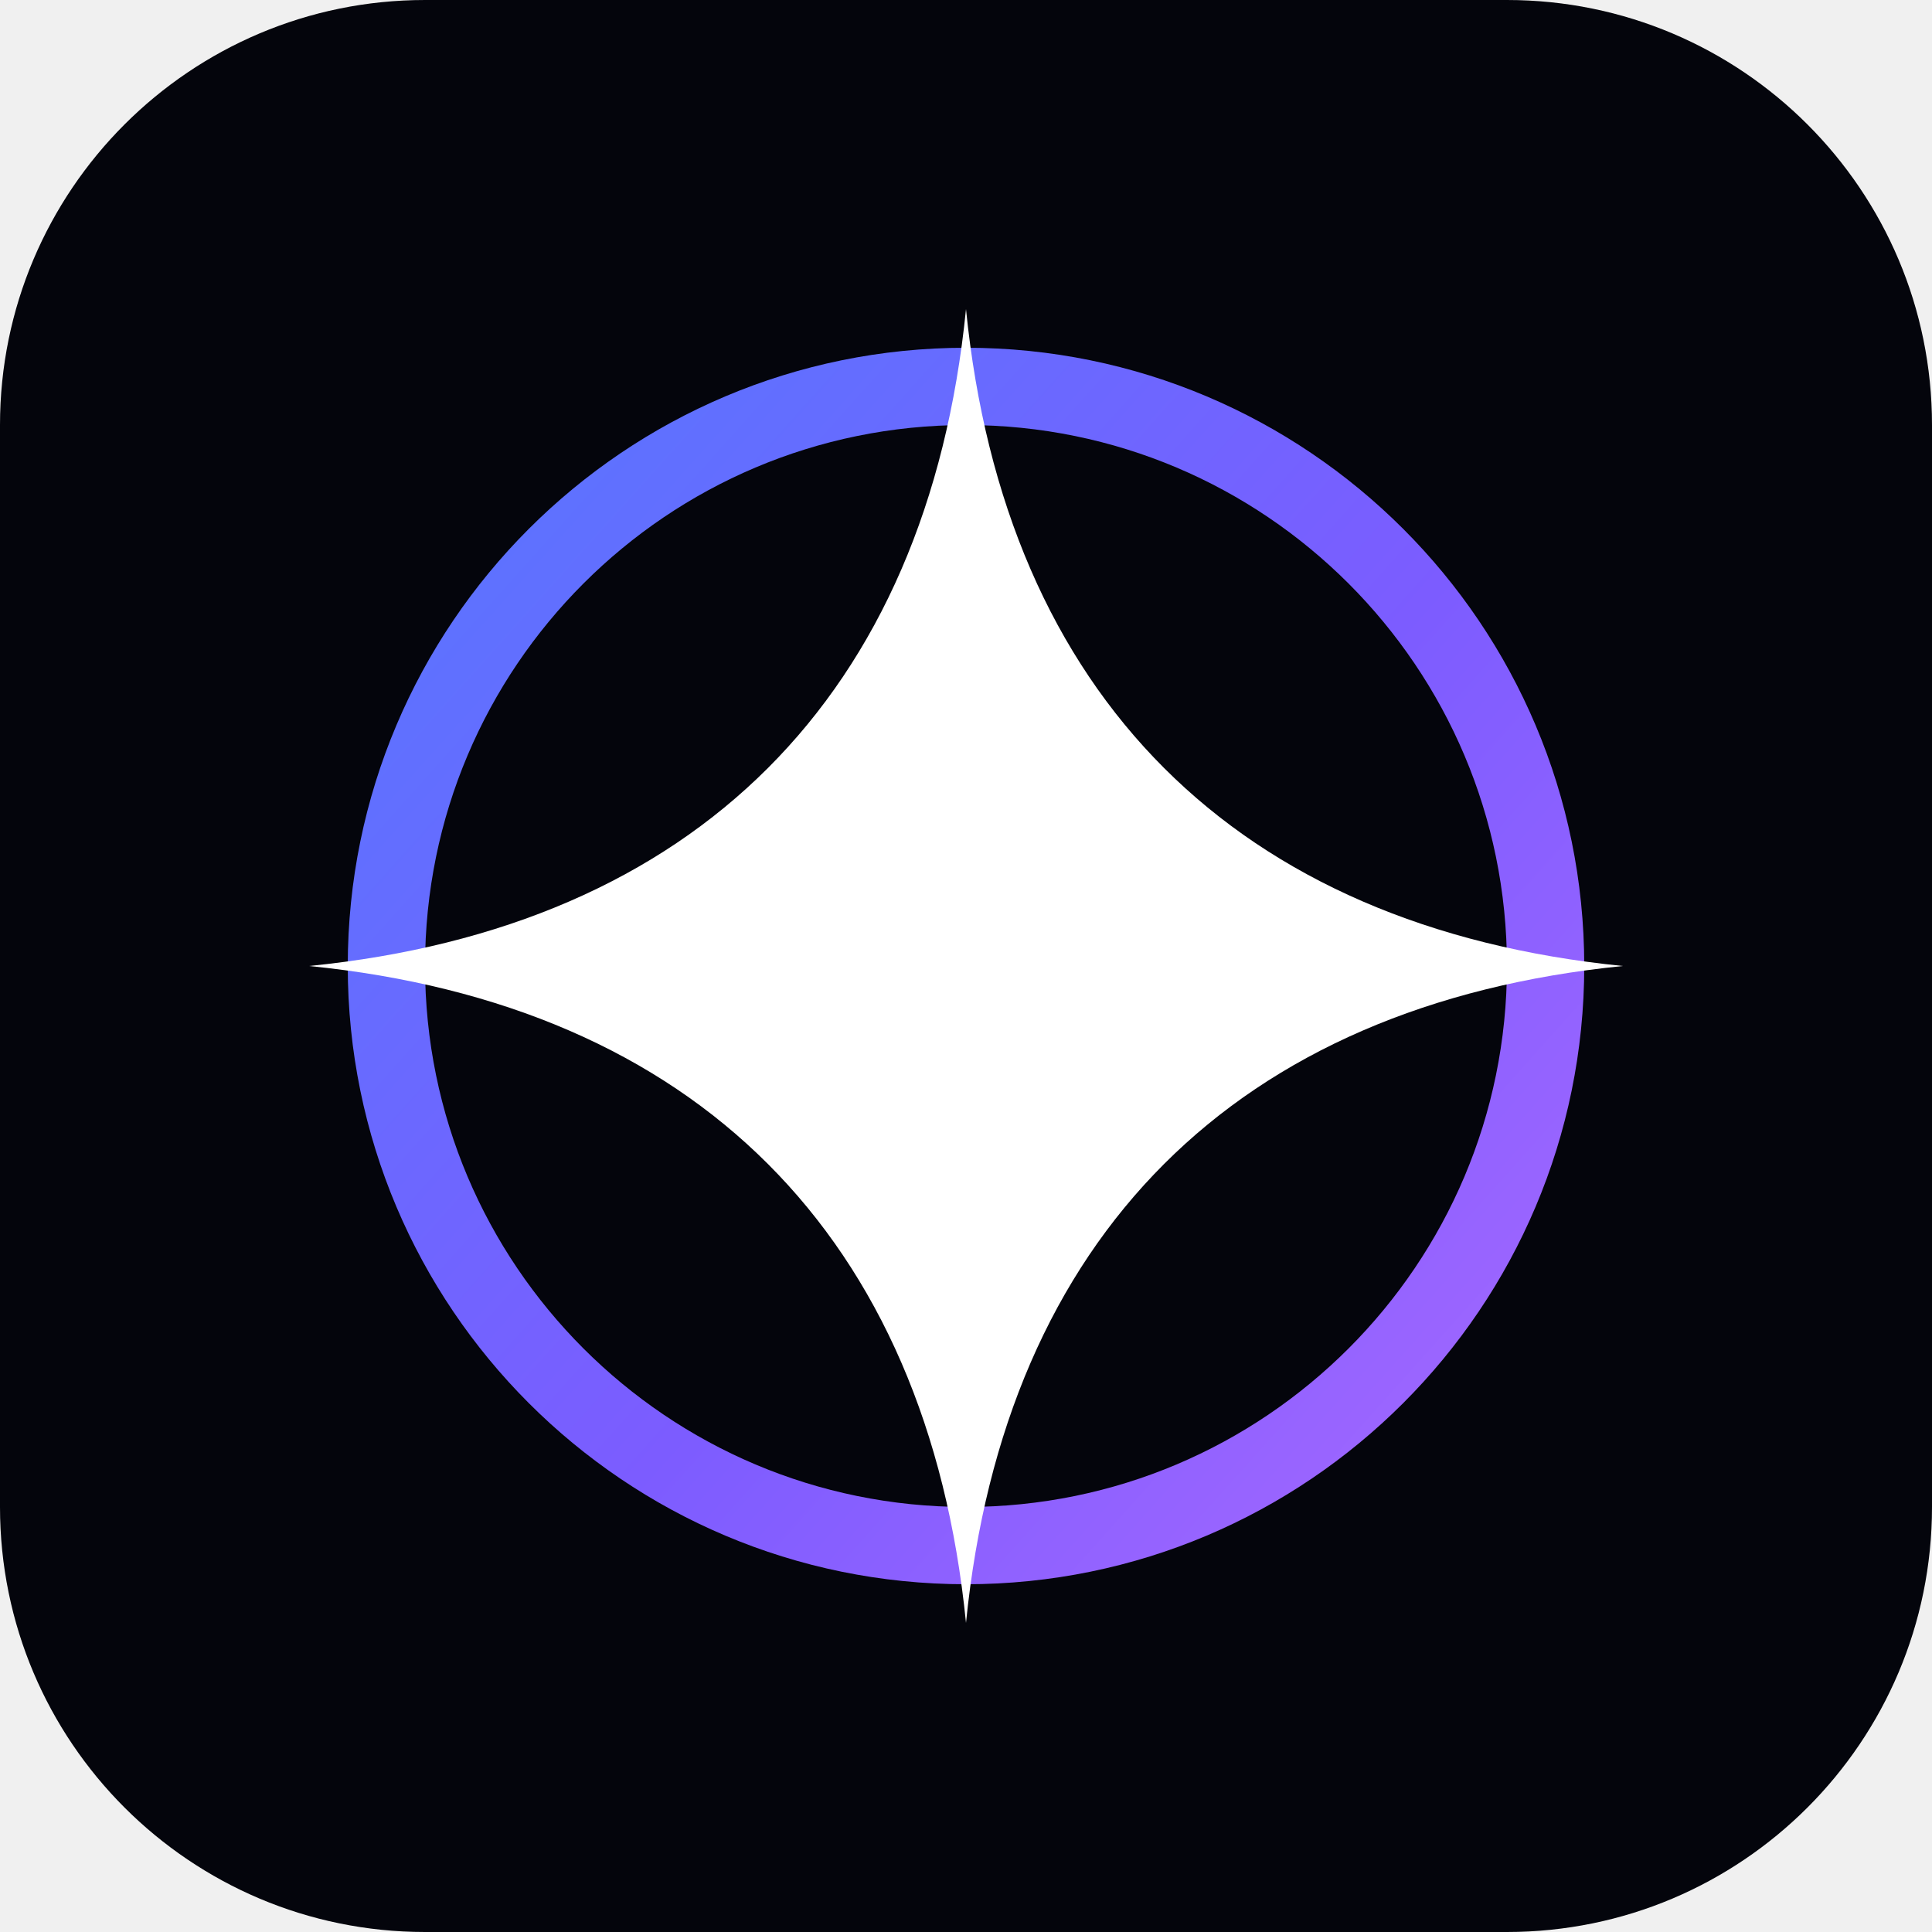
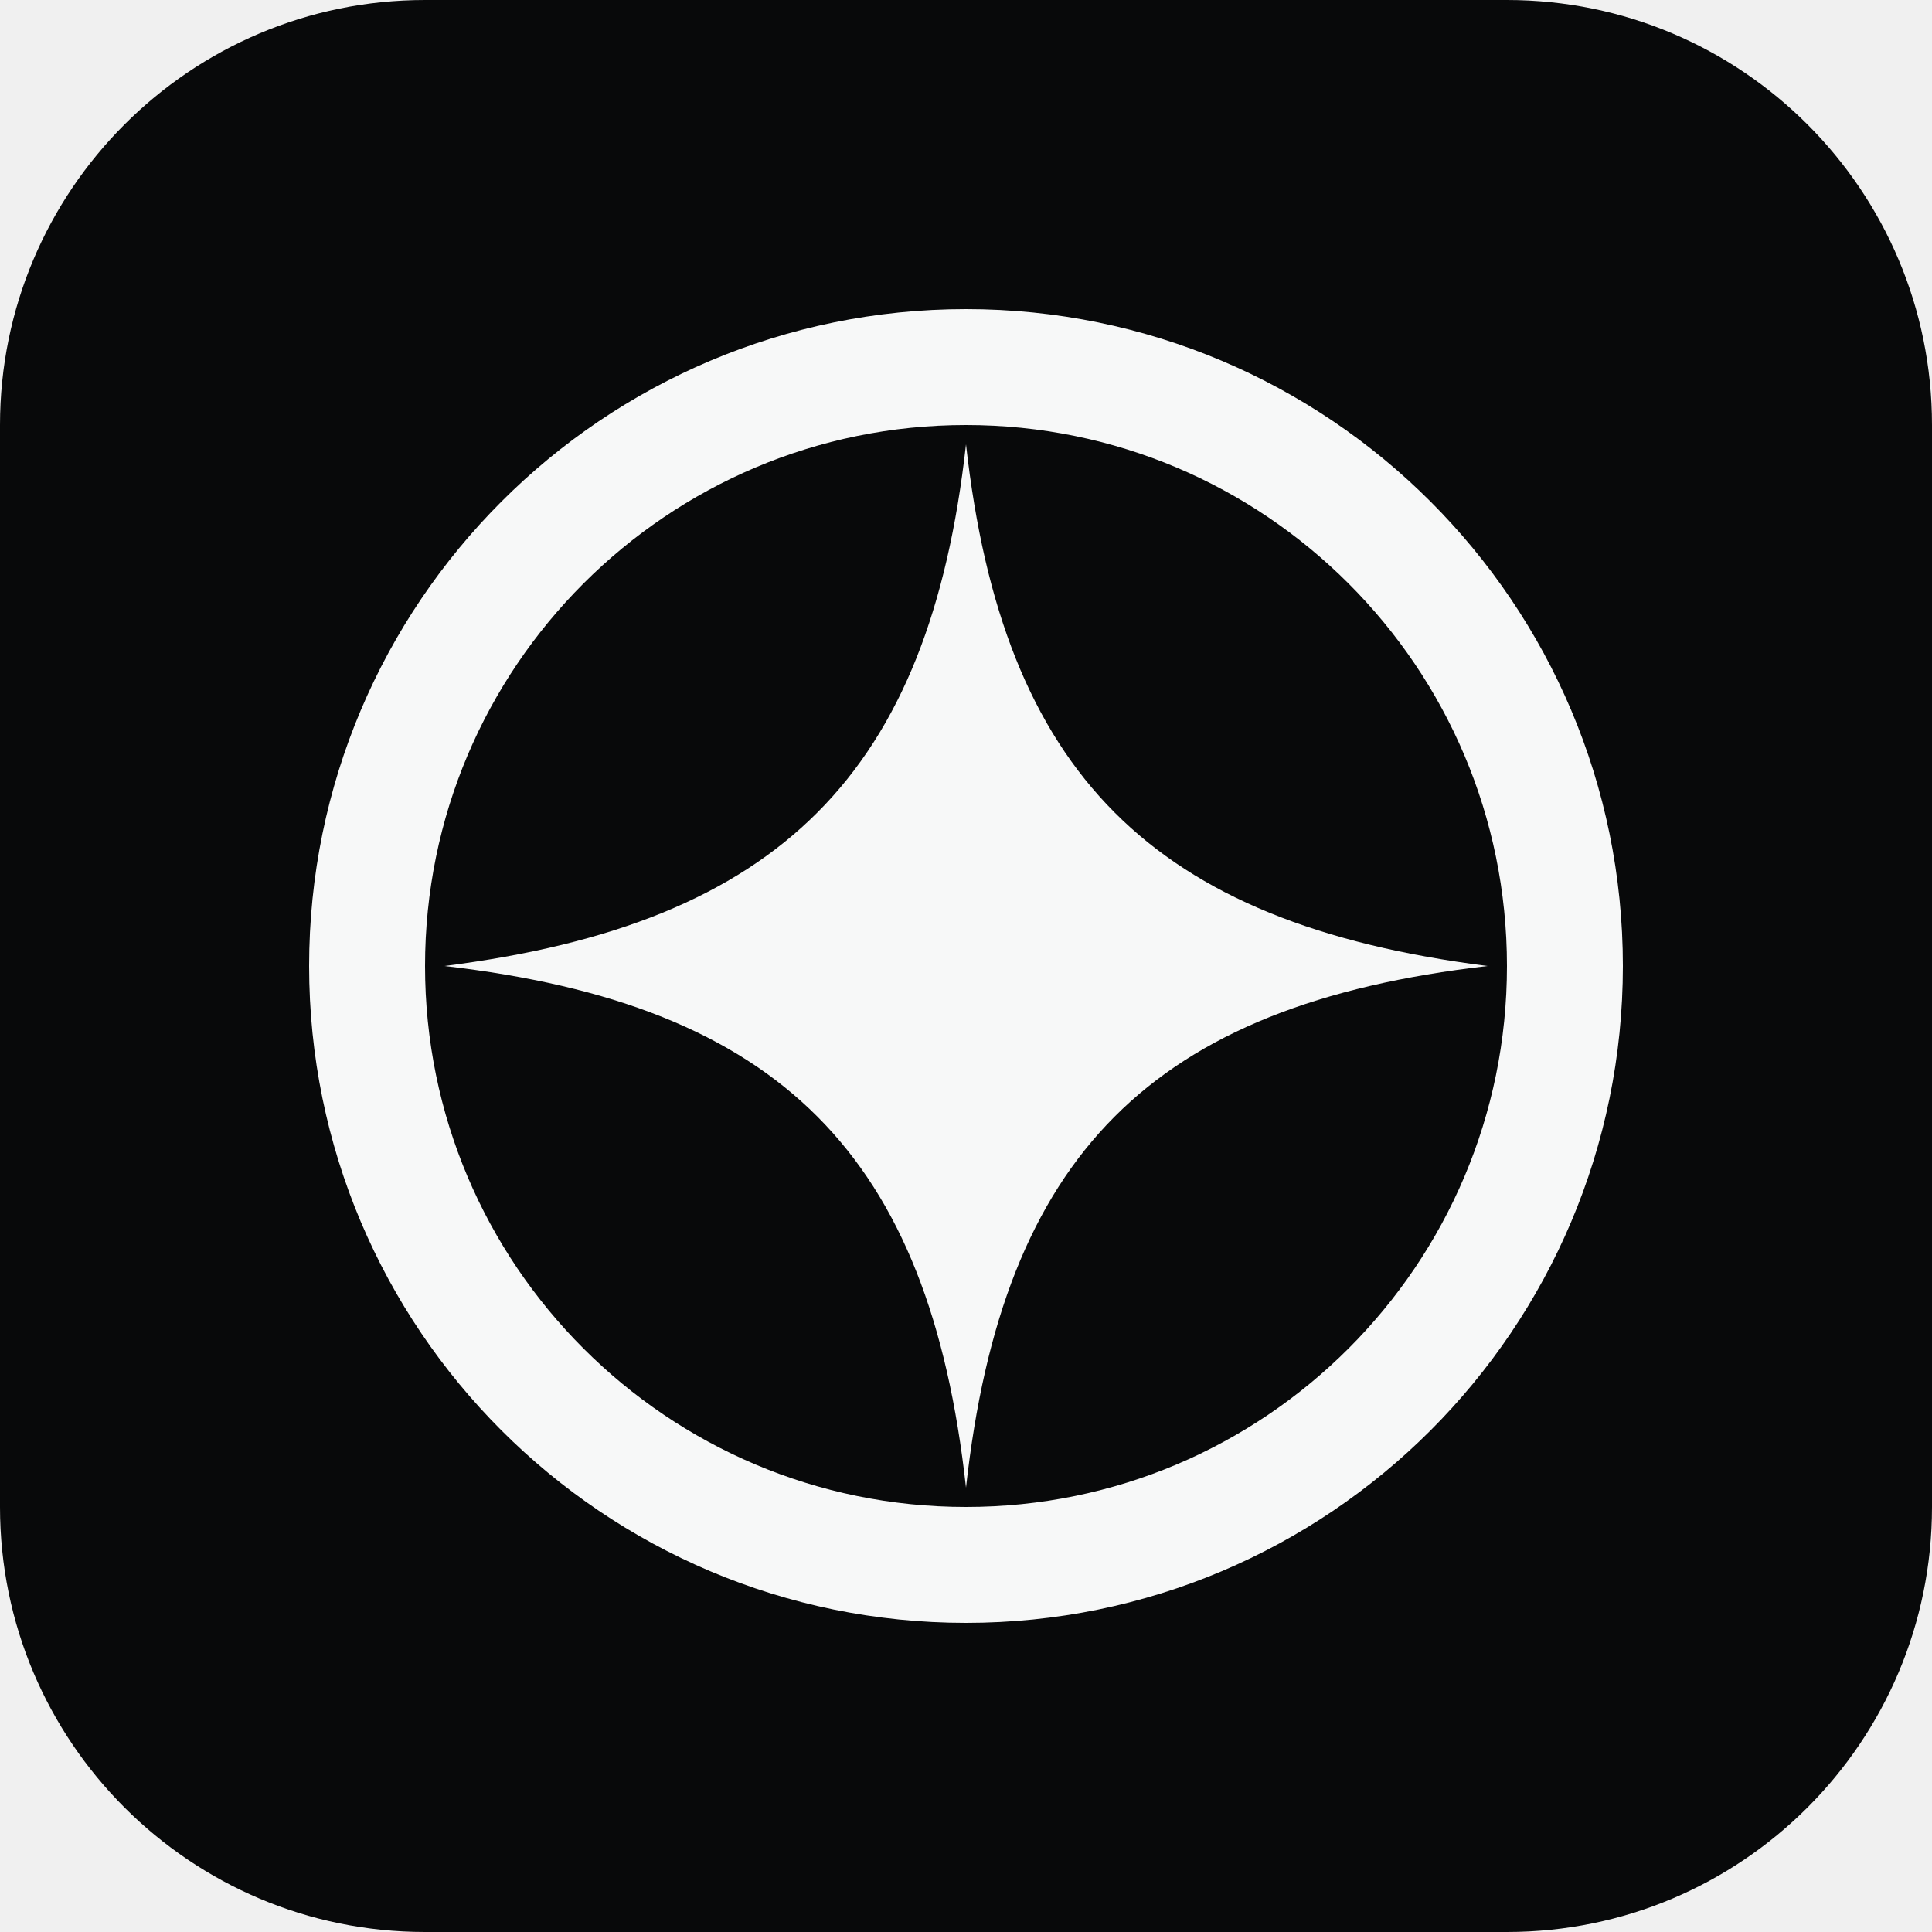
<svg xmlns="http://www.w3.org/2000/svg" viewBox="0 0 100 100">
-   <defs>
-     <linearGradient id="g" x1="12" y1="16" x2="88" y2="84" gradientUnits="userSpaceOnUse">
-       <stop offset="0" stop-color="#4f7cff" />
-       <stop offset="0.55" stop-color="#7c5cff" />
-       <stop offset="1" stop-color="#b06bff" />
-     </linearGradient>
-   </defs>
-   <rect width="100" height="100" rx="22" fill="#04050c" />
-   <circle cx="50" cy="50" r="30" fill="none" stroke="url(#g)" stroke-width="4" />
-   <path d="M50 16 C52 36 64 48 84 50 C64 52 52 64 50 84 C48 64 36 52 16 50 C36 48 48 36 50 16 Z" fill="#fff" />
+   <rect width="100" height="100" rx="22" fill="#08090a" />
+   <circle cx="50" cy="50" r="31" fill="none" stroke="#f7f8f8" stroke-width="6" />
+   <path d="M50 23 C51.9 40 59.6 47.8 77 50 C59.6 52 51.9 59.8 50 77 C48.1 59.8 40.4 52 23 50 C40.4 47.8 48.1 40 50 23 Z" fill="#f7f8f8" />
</svg>
